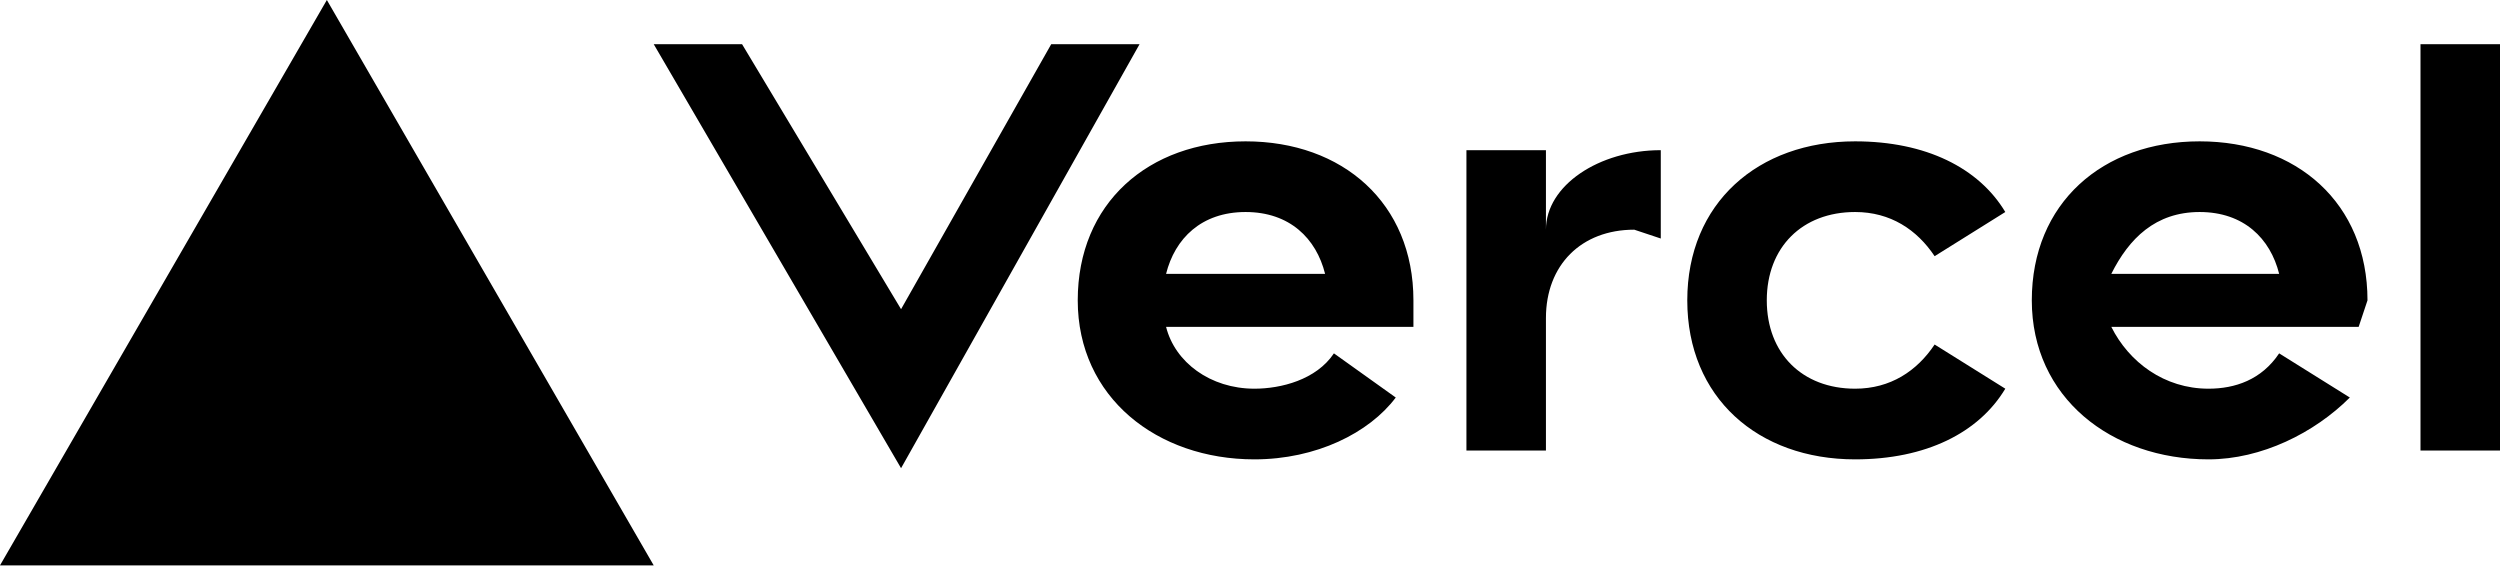
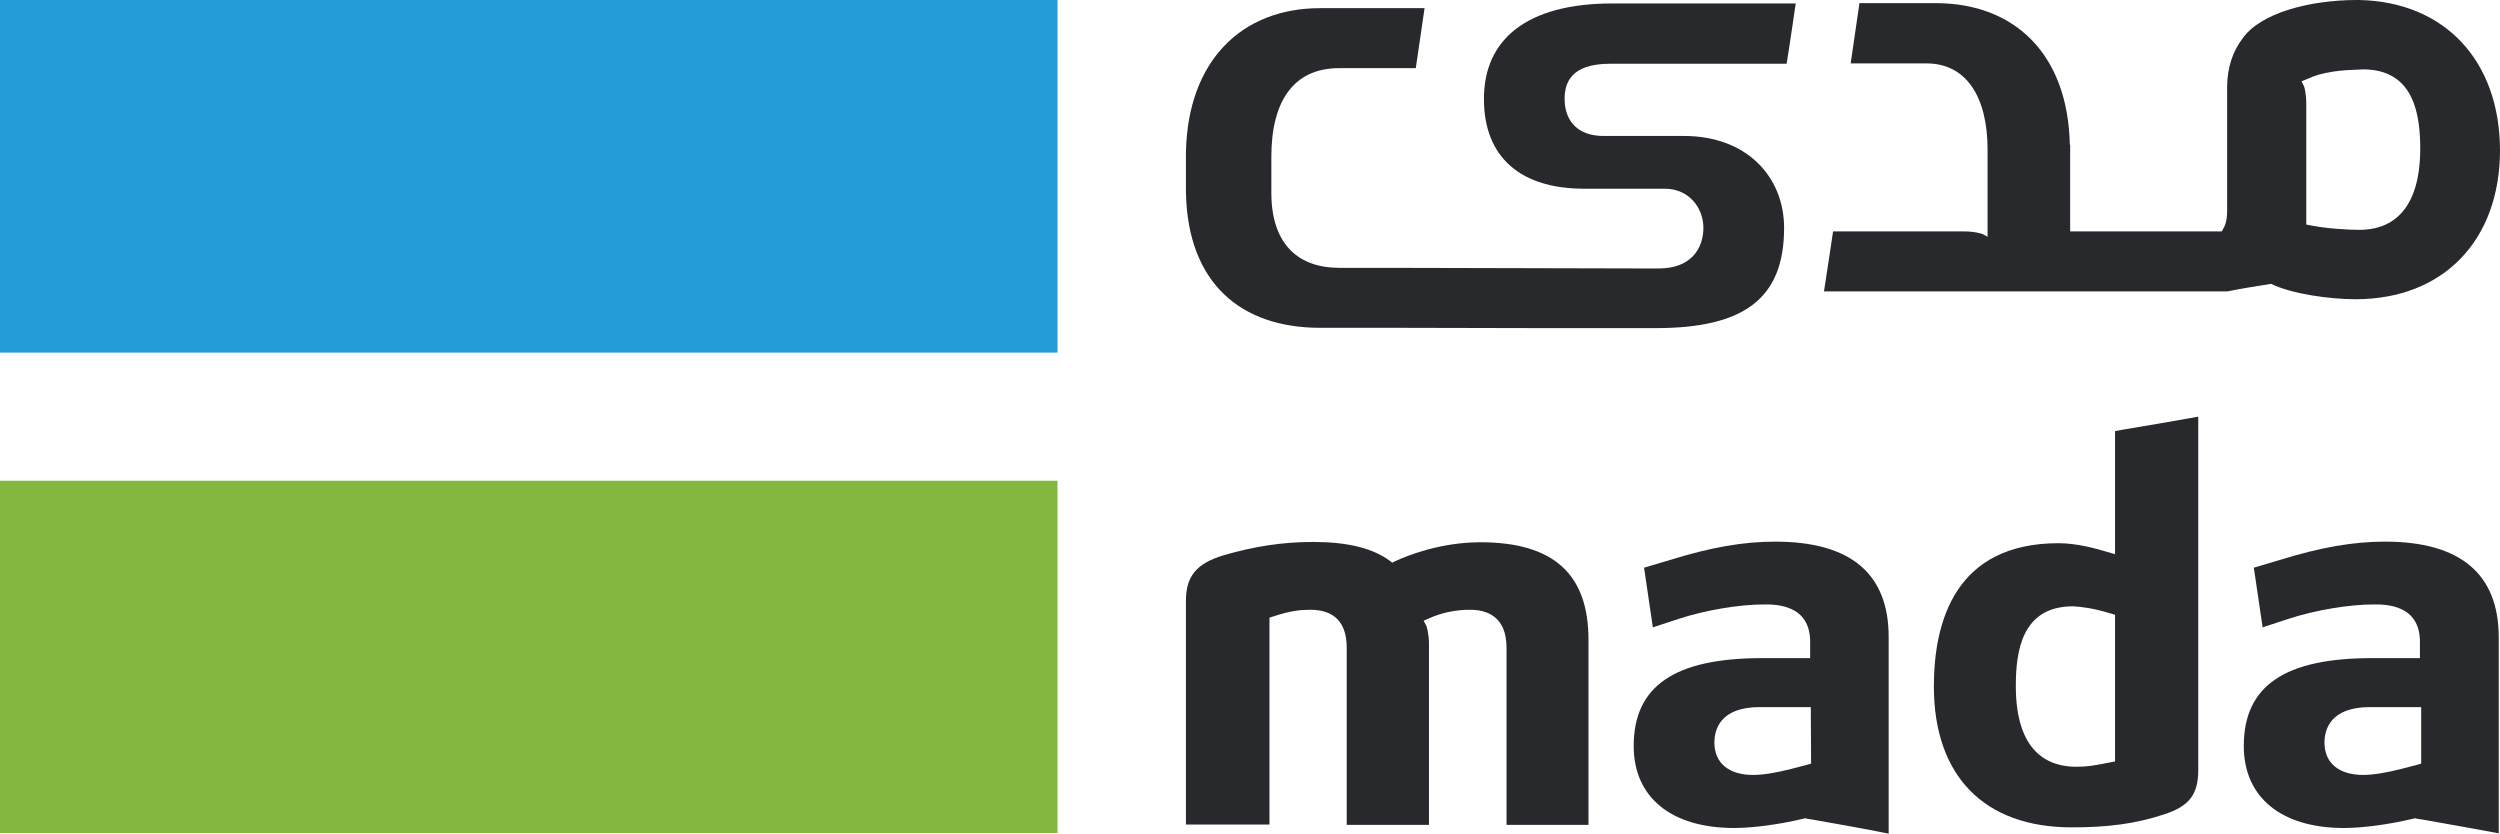
- <svg xmlns="http://www.w3.org/2000/svg" fill="none" viewBox="0 0 283 64">
-   <path fill="black" d="M141 16c-11 0-19 7-19 18s9 18 20 18c7 0 13-3 16-7l-7-5c-2 3-6 4-9 4-5 0-9-3-10-7h28v-3c0-11-8-18-19-18zm-9 15c1-4 4-7 9-7s8 3 9 7h-18zm117-15c-11 0-19 7-19 18s9 18 20 18c6 0 12-3 16-7l-8-5c-2 3-5 4-8 4-5 0-9-3-11-7h28l1-3c0-11-8-18-19-18zm-10 15c2-4 5-7 10-7s8 3 9 7h-19zm-39 3c0 6 4 10 10 10 4 0 7-2 9-5l8 5c-3 5-9 8-17 8-11 0-19-7-19-18s8-18 19-18c8 0 14 3 17 8l-8 5c-2-3-5-5-9-5-6 0-10 4-10 10zm83-29v46h-9V5h9zM37 0l37 64H0L37 0zm92 5-27 48L74 5h10l18 30 17-30h10zm59 12v10l-3-1c-6 0-10 4-10 10v15h-9V17h9v9c0-5 6-9 13-9z" />
+ <svg xmlns="http://www.w3.org/2000/svg" version="1.1" id="Layer_1" x="0px" y="0px" width="796.2px" height="265.5px" viewBox="0 0 796.2 265.5" style="enable-background:new 0 0 796.2 265.5;" xml:space="preserve">
+   <style type="text/css">
+ 	.st0{fill:#84B740;}
+ 	.st1{fill:#259BD6;}
+ 	.st2{fill:#27292D;}
+ </style>
+   <g>
+     <rect y="153.1" class="st0" width="336.8" height="112.2" />
+     <rect class="st1" width="336.8" height="112.3" />
+     <path class="st2" d="M673.6,242.5l-1.5,0.3c-5.2,1-7.1,1.4-10.9,1.4c-8.8,0-19.2-4.5-19.2-25.7c0-10.9,1.8-25.4,18.2-25.4h0.1   c2.8,0.2,6,0.5,12,2.3l1.3,0.4L673.6,242.5L673.6,242.5z M676.3,136.8l-2.7,0.5v39.2l-2.4-0.7l-0.7-0.2c-2.7-0.8-8.9-2.6-14.9-2.6   c-32.8,0-39.7,24.8-39.7,45.6c0,28.5,16,44.9,43.9,44.9c11.8,0,20.5-1.2,29.3-4.1c8.1-2.6,11-6.3,11-14.2V132.7   C692.3,134.1,684.2,135.5,676.3,136.8" />
+     <path class="st2" d="M771.1,243.2l-1.4,0.4l-5,1.3c-4.7,1.2-8.9,1.9-12.1,1.9c-7.7,0-12.3-3.8-12.3-10.3c0-4.2,1.9-11.3,14.5-11.3   h16.3V243.2z M759.6,172.5c-10.1,0-20.5,1.8-33.4,5.8l-8.4,2.5l2.8,19l8.2-2.7c8.6-2.8,19.3-4.6,27.3-4.6c3.6,0,14.6,0,14.6,11.9   v5.2h-15.3c-27.9,0-40.8,8.9-40.8,28c0,16.3,11.9,26.1,31.9,26.1c6.2,0,14.8-1.2,22.2-3l0.4-0.1l0.4,0.1l2.5,0.4   c7.8,1.4,15.9,2.8,23.8,4.3V203C795.8,182.8,783.6,172.5,759.6,172.5" />
+     <path class="st2" d="M576.8,243.2l-1.4,0.4l-5,1.3c-4.7,1.2-8.8,1.9-12.1,1.9c-7.7,0-12.3-3.8-12.3-10.3c0-4.2,1.9-11.3,14.4-11.3   h16.3L576.8,243.2L576.8,243.2z M565.4,172.5c-10.2,0-20.5,1.8-33.4,5.8l-8.4,2.5l2.8,19l8.2-2.7c8.6-2.8,19.3-4.6,27.3-4.6   c3.6,0,14.6,0,14.6,11.9v5.2h-15.3c-27.9,0-40.9,8.9-40.9,28c0,16.3,11.9,26.1,32,26.1c6.2,0,14.8-1.2,22.2-3l0.4-0.1l0.4,0.1   l2.4,0.4c7.9,1.4,15.9,2.8,23.8,4.4v-62.4C601.6,182.7,589.4,172.5,565.4,172.5" />
+     <path class="st2" d="M471.5,172.7c-12.7,0-23.2,4.2-27.1,6l-1,0.5l-0.9-0.7c-5.4-3.9-13.3-5.9-24.3-5.9c-9.7,0-18.8,1.4-28.7,4.3   c-8.5,2.6-11.8,6.7-11.8,14.4v71.3h26.6v-65.9l1.3-0.4c5.4-1.8,8.6-2.1,11.7-2.1c7.7,0,11.6,4.1,11.6,12.1v56.4h26.2v-57.5   c0-3.4-0.7-5.4-0.8-5.8l-0.9-1.7l1.8-0.8c4-1.8,8.4-2.7,13-2.7c5.3,0,11.6,2.1,11.6,12.1v56.4h26.1v-59   C505.9,182.8,494.7,172.7,471.5,172.7" />
+     <path class="st2" d="M751.5,73.2c-3.9,0-10.4-0.4-15.5-1.4l-1.5-0.3V33c0-3.2-0.6-5.2-0.7-5.5l-0.8-1.6l1.7-0.7   c0.4-0.2,0.8-0.3,1.3-0.5l0.3-0.2c0.6-0.2,1.2-0.4,1.8-0.6c0.3-0.1,0.5-0.2,0.7-0.2c5.9-1.6,11.3-1.4,13.7-1.6h0.1   c16.3,0,18.2,14.5,18.2,25.4C770.7,68.7,760.2,73.2,751.5,73.2 M751.4,0c-0.2,0-0.5,0-0.7,0c-15.3,0-31,4.2-36.6,12.4   c-3,4-4.7,9-4.8,14.9l0,0V67c0,3.4-0.7,4.7-0.8,5l-0.9,1.7h-48.3V46.1h-0.1C658.6,17,641.4,1,616.5,1h-2.9h-21.4   c-1,7.1-1.8,12.1-2.8,19.2h24.2c12.7,0,19.4,10.8,19.4,27.4v27.8l-1.7-0.9c-0.3-0.1-2.4-0.8-5.7-0.8h-41.8   c-0.8,5.3-1.8,12.2-2.9,19.1h128.5c4.4-0.9,9.5-1.7,13.9-2.4c6.5,3.2,18.6,4.9,26.9,4.9c27.9,0,46-18.7,46-47.5   C796.1,19.3,778.6,0.6,751.4,0" />
+     <path class="st2" d="M526.1,104.5h1.2c27.9,0,40.9-9.2,40.9-31.9c0-16.3-11.9-29.3-31.9-29.3h-25.7c-7.7,0-12.3-4.4-12.3-11.8   c0-5,1.9-11.2,14.5-11.2H569c1.2-7.3,1.8-11.9,2.9-19.2h-58.4c-27.2,0-40.9,11.4-40.9,30.4c0,18.8,11.9,28.6,31.9,28.6h25.7   c7.7,0,12.3,6.1,12.3,12.5c0,4.2-1.9,12.9-14.4,12.9h-4.3l-82.3-0.2l0,0h-15c-12.7,0-21.6-7.2-21.6-23.9V49.9   c0-17.4,6.9-28.2,21.6-28.2h24.4c1.1-7.4,1.8-12.1,2.8-19.1h-30.4h-2.9c-24.9,0-42.1,16.7-42.7,45.8l0,0v1.1v11.9   c0.6,29.1,17.8,43,42.7,43h2.9h21.4l44.6,0.1l0,0h26.6L526.1,104.5L526.1,104.5z" />
+   </g>
</svg>
